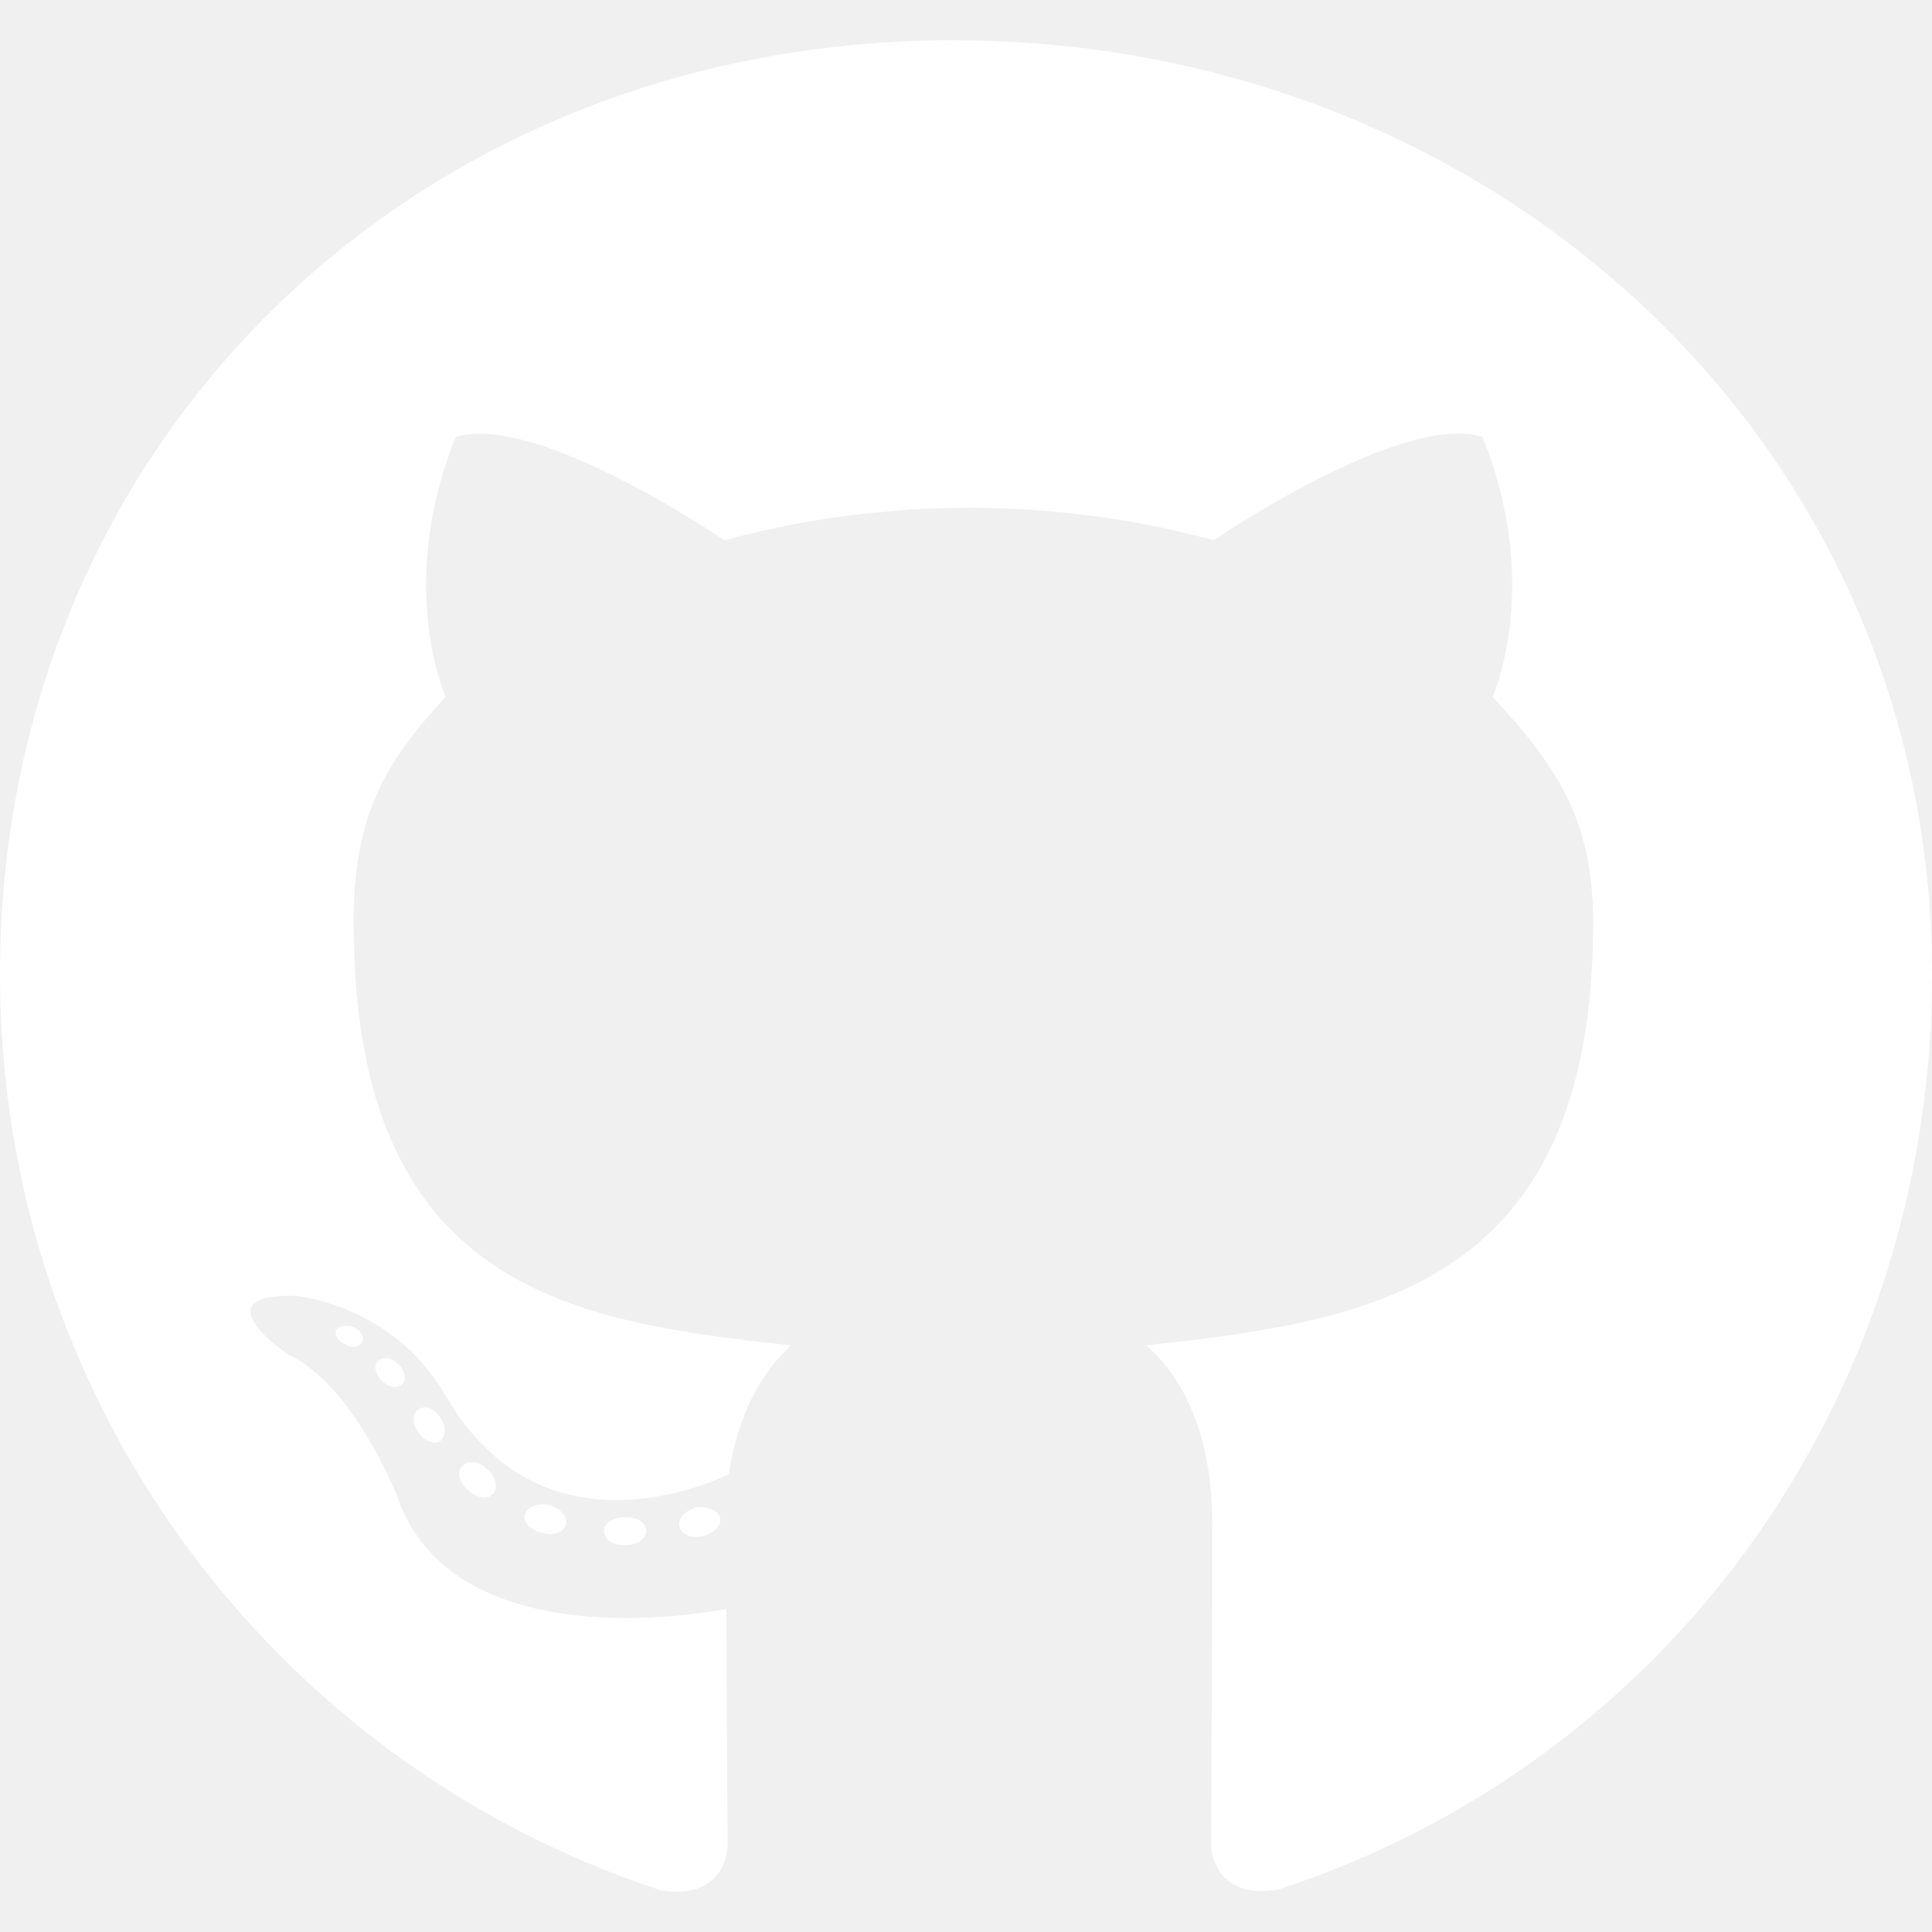
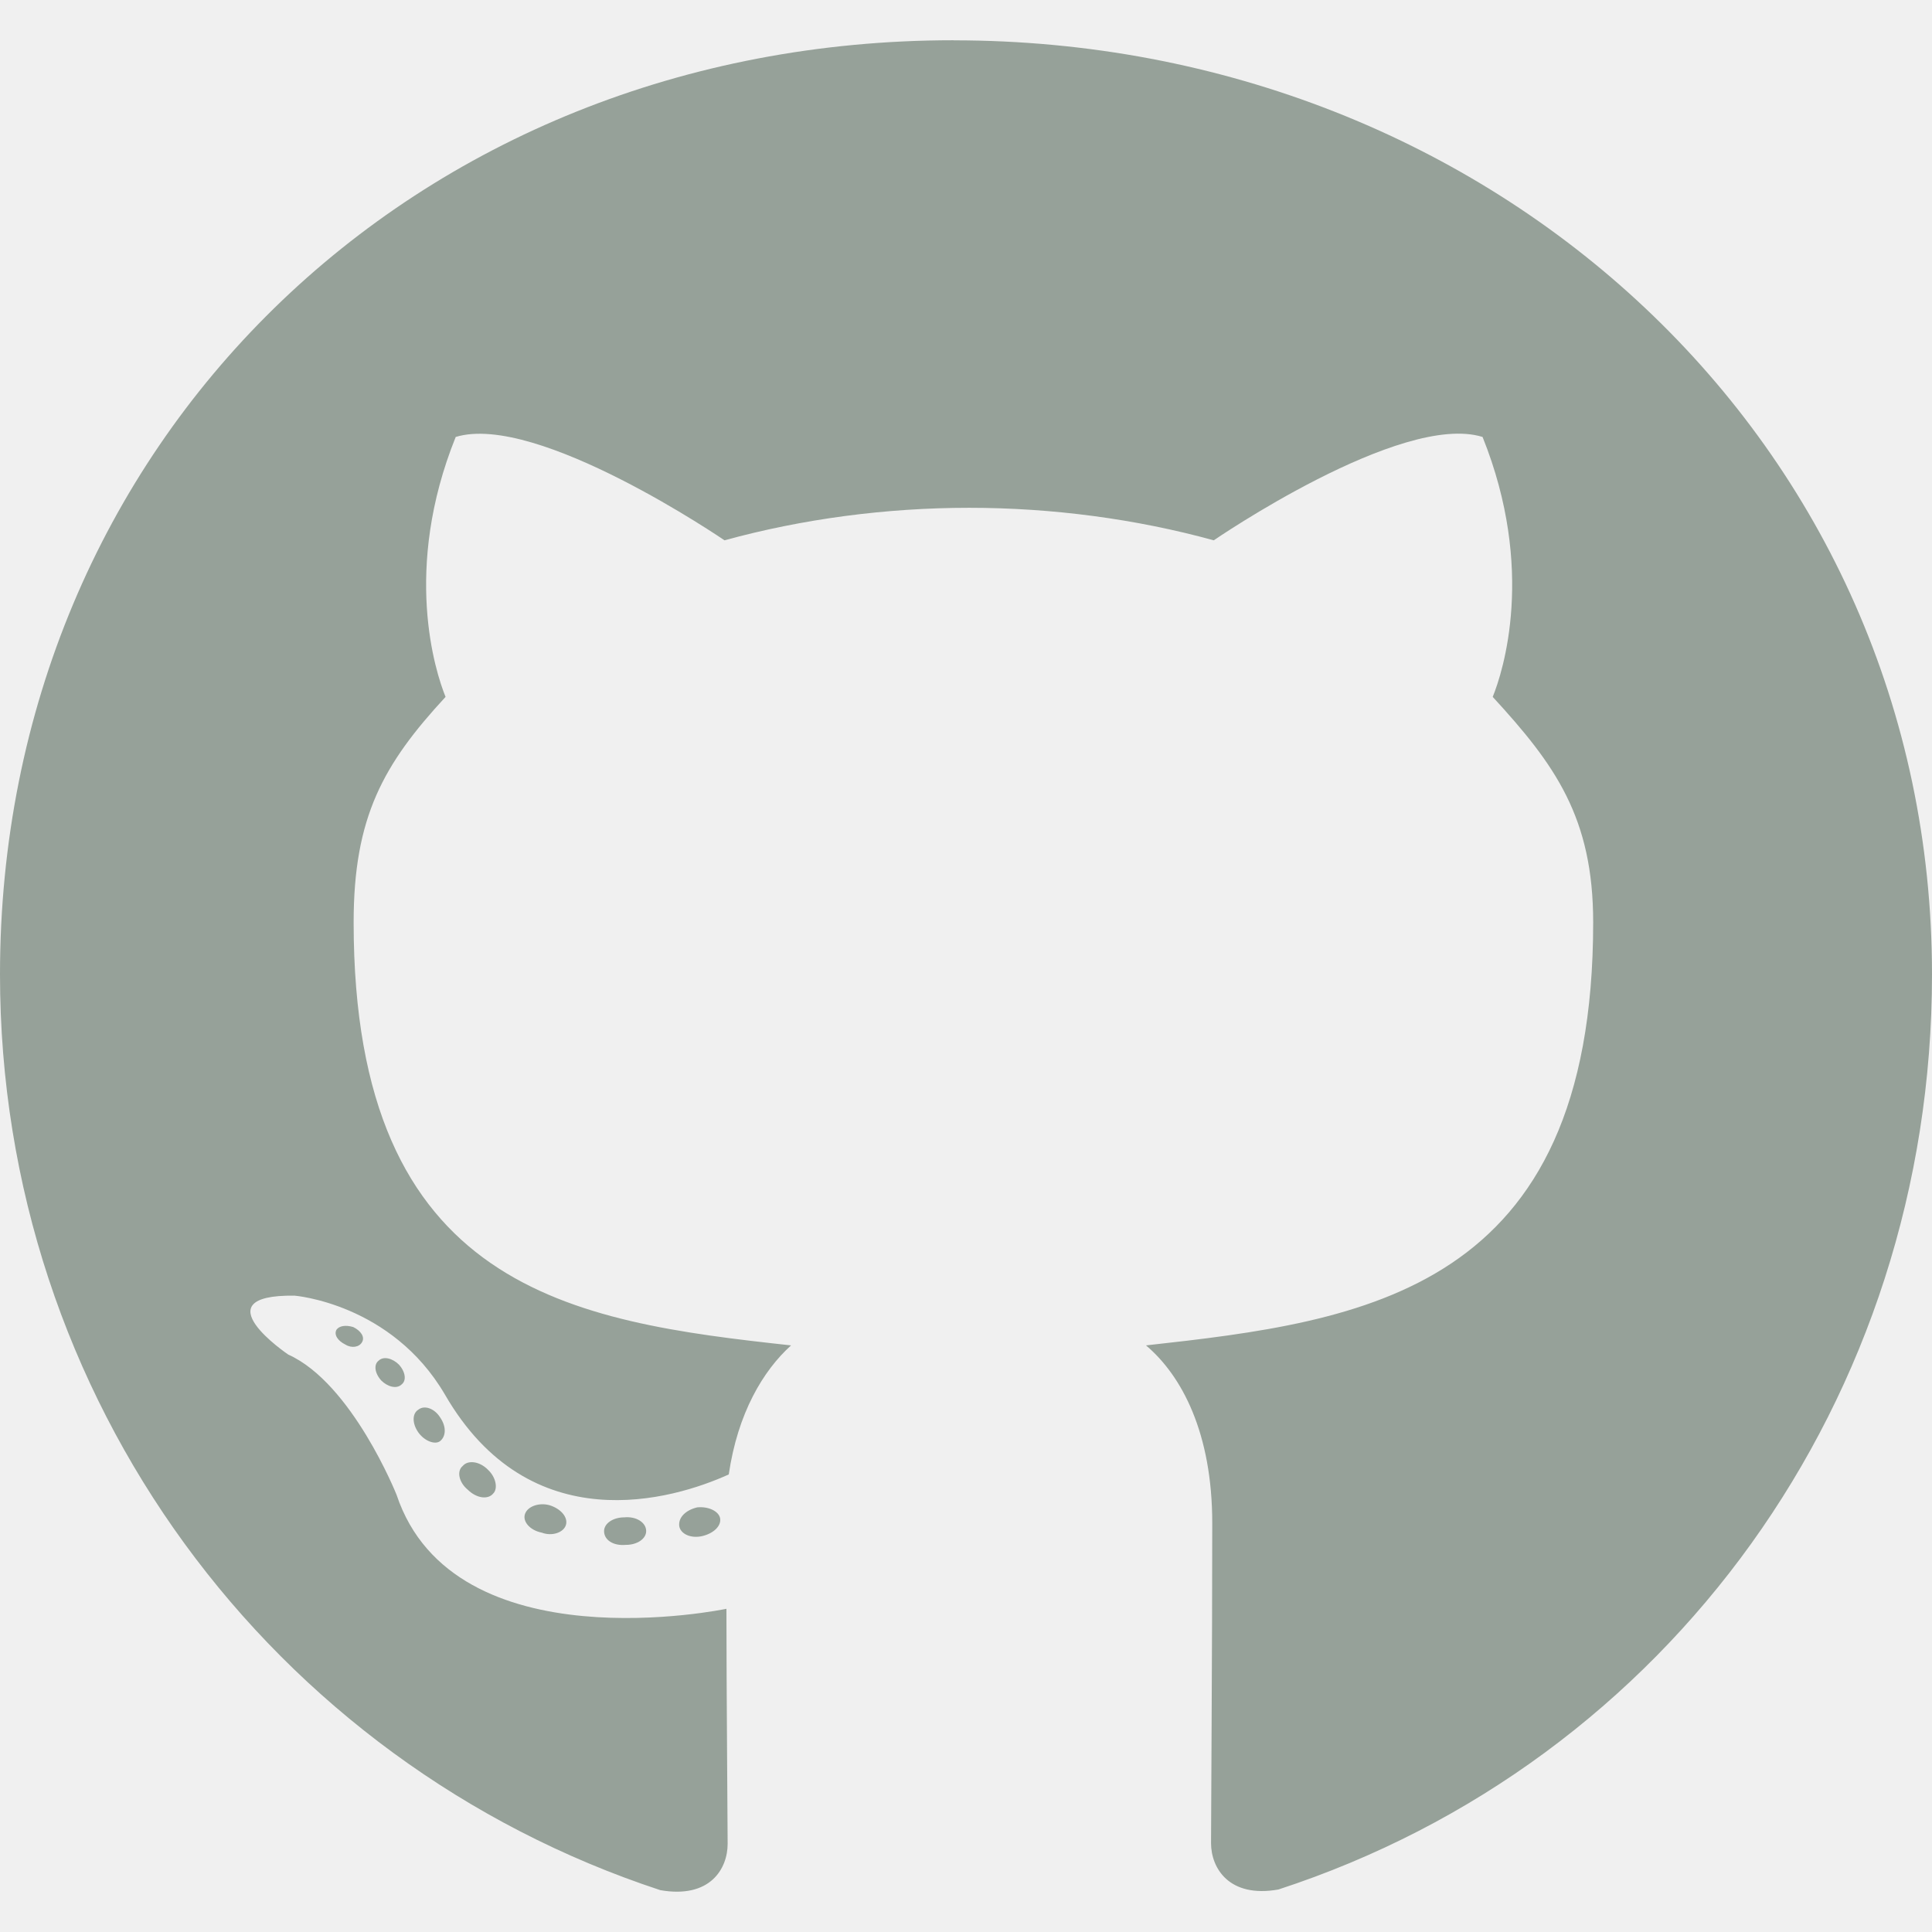
<svg xmlns="http://www.w3.org/2000/svg" fill="none" height="24" viewBox="0 0 24 24" width="24">
  <clipPath id="a">
    <path d="m0 0h24v24h-24z" />
  </clipPath>
  <g clip-path="url(#a)">
-     <path d="m8.027 19.02c0 .095-.111.171-.252.171-.16.014-.271-.062-.271-.171 0-.095.111-.171.252-.171.145-.014.271.062.271.171zm-1.505-.214c-.034.095.063.205.208.233.126.048.271 0 .3-.095.029-.095-.063-.204-.208-.247-.126-.033-.266.014-.3.109zm2.139-.081c-.14.033-.237.124-.223.233.015.095.14.157.285.124.14-.033.237-.124.223-.219-.015-.09-.145-.152-.285-.138zm3.184-18.225c-6.711 0-11.845 5.008-11.845 11.604 0 5.274 3.377 9.788 8.202 11.376.619.109.837-.266.837-.575 0-.295-.015-1.921-.015-2.92 0 0-3.387.713-4.098-1.417 0 0-.552-1.384-1.345-1.741 0 0-1.108-.747.077-.732 0 0 1.205.095 1.868 1.227 1.06 1.836 2.835 1.308 3.527.994.111-.761.426-1.289.774-1.603-2.705-.295-5.434-.68-5.434-5.255 0-1.308.368-1.964 1.142-2.801-.126-.309-.537-1.584.126-3.229 1.011-.309 3.339 1.284 3.339 1.284.968-.266 2.008-.404 3.039-.404 1.031 0 2.071.138 3.039.404 0 0 2.327-1.598 3.339-1.284.663 1.65.252 2.92.126 3.229.774.842 1.248 1.498 1.248 2.801 0 4.59-2.85 4.956-5.555 5.255.445.376.823 1.089.823 2.207 0 1.603-.015 3.586-.015 3.976 0 .309.223.685.837.576 4.839-1.579 8.119-6.092 8.119-11.367 0-6.597-5.444-11.604-12.155-11.604zm-7.142 16.403c-.063.048-.048.157.034.247.077.076.189.109.252.048.063-.048.048-.157-.034-.247-.077-.076-.189-.109-.252-.048zm-.523-.385c-.034.062.015.138.111.185.077.048.174.033.208-.033.034-.062-.015-.138-.111-.185-.097-.029-.174-.014-.208.033zm1.568 1.693c-.077.062-.048.204.063.295.111.109.252.124.315.048.063-.062.034-.204-.063-.295-.106-.109-.252-.124-.315-.048zm-.552-.699c-.077.048-.077.171 0 .281.077.109.208.157.271.109.077-.062.077-.185 0-.295-.068-.109-.194-.157-.271-.095z" fill="#fff" />
+     <path d="m8.027 19.02c0 .095-.111.171-.252.171-.16.014-.271-.062-.271-.171 0-.095.111-.171.252-.171.145-.014.271.062.271.171zm-1.505-.214c-.034.095.063.205.208.233.126.048.271 0 .3-.095.029-.095-.063-.204-.208-.247-.126-.033-.266.014-.3.109zm2.139-.081c-.14.033-.237.124-.223.233.015.095.14.157.285.124.14-.033.237-.124.223-.219-.015-.09-.145-.152-.285-.138zm3.184-18.225c-6.711 0-11.845 5.008-11.845 11.604 0 5.274 3.377 9.788 8.202 11.376.619.109.837-.266.837-.575 0-.295-.015-1.921-.015-2.92 0 0-3.387.713-4.098-1.417 0 0-.552-1.384-1.345-1.741 0 0-1.108-.747.077-.732 0 0 1.205.095 1.868 1.227 1.06 1.836 2.835 1.308 3.527.994.111-.761.426-1.289.774-1.603-2.705-.295-5.434-.68-5.434-5.255 0-1.308.368-1.964 1.142-2.801-.126-.309-.537-1.584.126-3.229 1.011-.309 3.339 1.284 3.339 1.284.968-.266 2.008-.404 3.039-.404 1.031 0 2.071.138 3.039.404 0 0 2.327-1.598 3.339-1.284.663 1.65.252 2.92.126 3.229.774.842 1.248 1.498 1.248 2.801 0 4.59-2.85 4.956-5.555 5.255.445.376.823 1.089.823 2.207 0 1.603-.015 3.586-.015 3.976 0 .309.223.685.837.576 4.839-1.579 8.119-6.092 8.119-11.367 0-6.597-5.444-11.604-12.155-11.604zm-7.142 16.403c-.063.048-.048.157.034.247.077.076.189.109.252.048.063-.048.048-.157-.034-.247-.077-.076-.189-.109-.252-.048zm-.523-.385c-.034.062.015.138.111.185.077.048.174.033.208-.033.034-.062-.015-.138-.111-.185-.097-.029-.174-.014-.208.033zm1.568 1.693c-.077.062-.048.204.063.295.111.109.252.124.315.048.063-.062.034-.204-.063-.295-.106-.109-.252-.124-.315-.048zm-.552-.699c-.077.048-.077.171 0 .281.077.109.208.157.271.109.077-.062.077-.185 0-.295-.068-.109-.194-.157-.271-.095z" fill="#96a199" />
  </g>
</svg>
